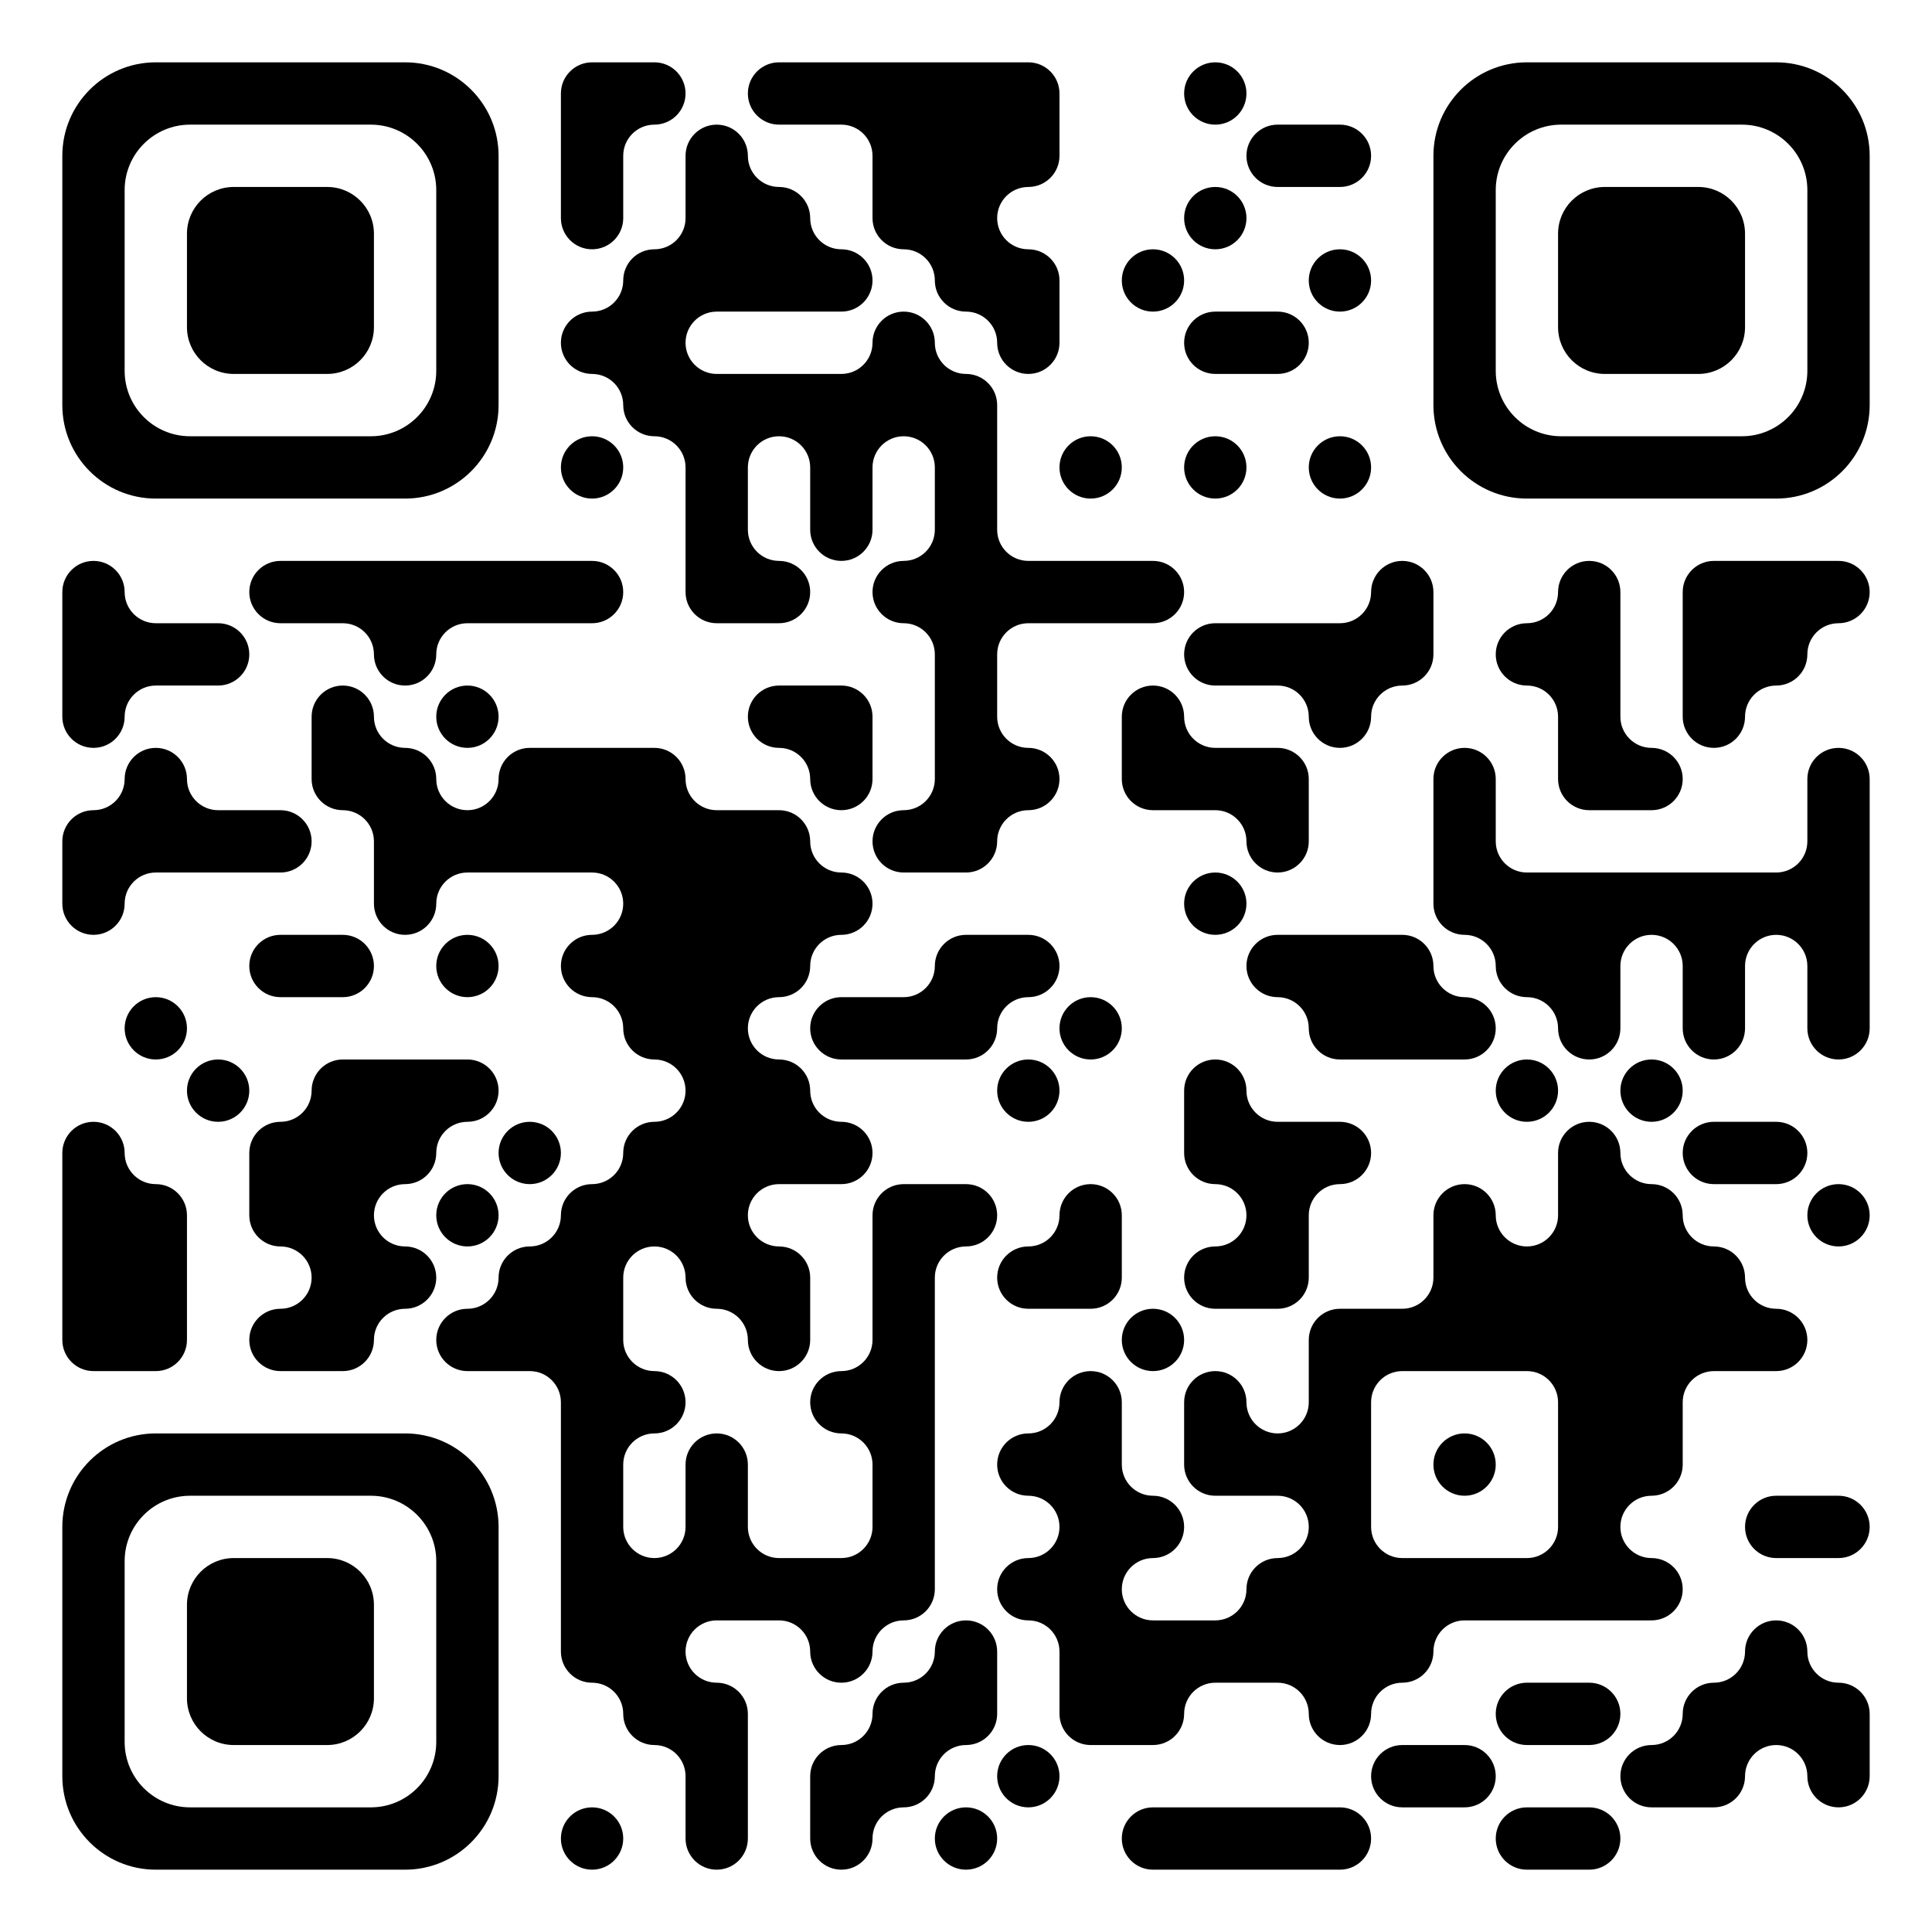
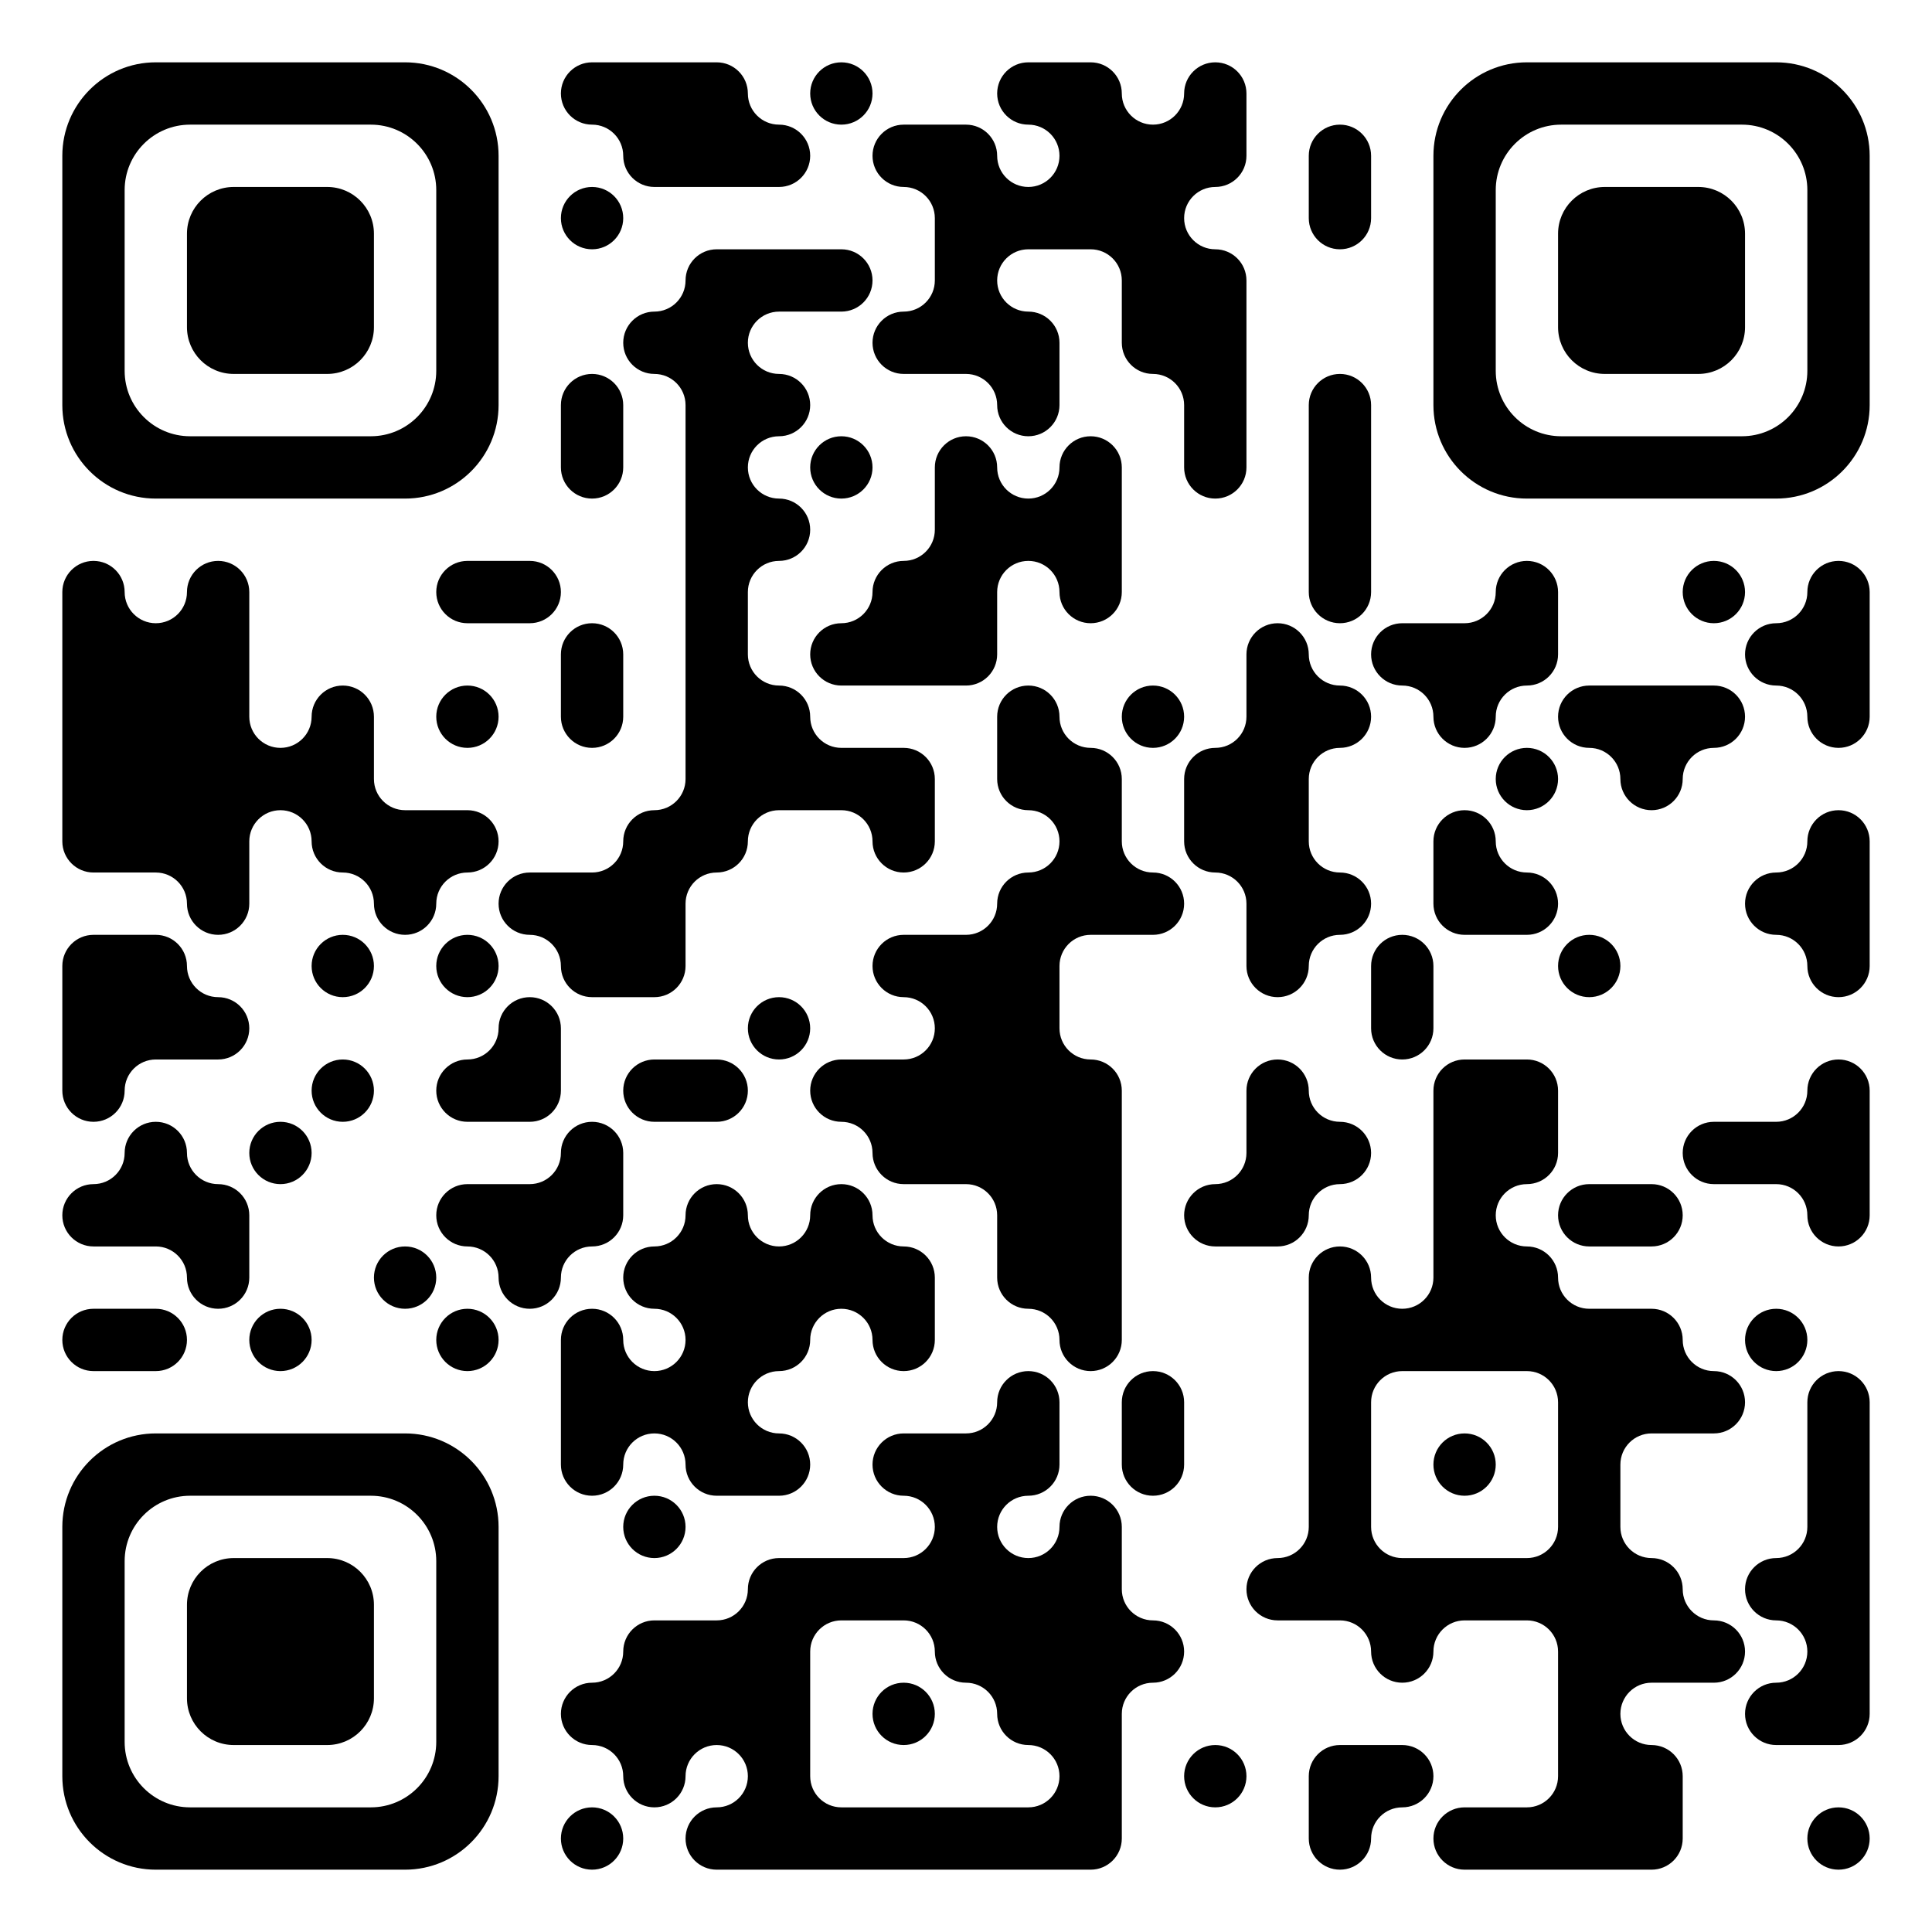
- <svg xmlns="http://www.w3.org/2000/svg" version="1.1" viewBox="-2 -2 62 62">
+ <svg xmlns="http://www.w3.org/2000/svg" version="1.1" width="62" height="62" viewBox="-2 -2 62 62">
  <g class="layer">
-     <path d="M1 16a1,1 0 0,1 1,1a1,1 0 0,0 1,1h2a1,1 0 0,1 1,1a1,1 0 0,1 -1,1h-2a1,1 0 0,0 -1,1a1,1 0 0,1 -1,1a1,1 0 0,1 -1,-1v-2v-2a1,1 0 0,1 1,-1M1 24a1,1 0 0,0 1,-1a1,1 0 0,1 1,-1a1,1 0 0,1 1,1a1,1 0 0,0 1,1h2a1,1 0 0,1 1,1a1,1 0 0,1 -1,1h-2h-2a1,1 0 0,0 -1,1a1,1 0 0,1 -1,1a1,1 0 0,1 -1,-1v-2a1,1 0 0,1 1,-1M1 34a1,1 0 0,1 1,1a1,1 0 0,0 1,1a1,1 0 0,1 1,1v2v2a1,1 0 0,1 -1,1h-2a1,1 0 0,1 -1,-1v-2v-2v-2a1,1 0 0,1 1,-1M3 30a1,1 0 0,1 1,1a1,1 0 0,1 -1,1a1,1 0 0,1 -1,-1a1,1 0 0,1 1,-1M5 32a1,1 0 0,1 1,1a1,1 0 0,1 -1,1a1,1 0 0,1 -1,-1a1,1 0 0,1 1,-1M7 16h2h2h2h2h2a1,1 0 0,1 1,1a1,1 0 0,1 -1,1h-2h-2a1,1 0 0,0 -1,1a1,1 0 0,1 -1,1a1,1 0 0,1 -1,-1a1,1 0 0,0 -1,-1h-2a1,1 0 0,1 -1,-1a1,1 0 0,1 1,-1M7 28h2a1,1 0 0,1 1,1a1,1 0 0,1 -1,1h-2a1,1 0 0,1 -1,-1a1,1 0 0,1 1,-1M7 34a1,1 0 0,0 1,-1a1,1 0 0,1 1,-1h2h2a1,1 0 0,1 1,1a1,1 0 0,1 -1,1a1,1 0 0,0 -1,1a1,1 0 0,1 -1,1a1,1 0 0,0 -1,1a1,1 0 0,0 1,1a1,1 0 0,1 1,1a1,1 0 0,1 -1,1a1,1 0 0,0 -1,1a1,1 0 0,1 -1,1h-2a1,1 0 0,1 -1,-1a1,1 0 0,1 1,-1a1,1 0 0,0 1,-1a1,1 0 0,0 -1,-1a1,1 0 0,1 -1,-1v-2a1,1 0 0,1 1,-1M9 20a1,1 0 0,1 1,1a1,1 0 0,0 1,1a1,1 0 0,1 1,1a1,1 0 0,0 1,1a1,1 0 0,0 1,-1a1,1 0 0,1 1,-1h2h2a1,1 0 0,1 1,1a1,1 0 0,0 1,1h2a1,1 0 0,1 1,1a1,1 0 0,0 1,1a1,1 0 0,1 1,1a1,1 0 0,1 -1,1a1,1 0 0,0 -1,1a1,1 0 0,1 -1,1a1,1 0 0,0 -1,1a1,1 0 0,0 1,1a1,1 0 0,1 1,1a1,1 0 0,0 1,1a1,1 0 0,1 1,1a1,1 0 0,1 -1,1h-2a1,1 0 0,0 -1,1a1,1 0 0,0 1,1a1,1 0 0,1 1,1v2a1,1 0 0,1 -1,1a1,1 0 0,1 -1,-1a1,1 0 0,0 -1,-1a1,1 0 0,1 -1,-1a1,1 0 0,0 -1,-1a1,1 0 0,0 -1,1v2a1,1 0 0,0 1,1a1,1 0 0,1 1,1a1,1 0 0,1 -1,1a1,1 0 0,0 -1,1v2a1,1 0 0,0 1,1a1,1 0 0,0 1,-1v-2a1,1 0 0,1 1,-1a1,1 0 0,1 1,1v2a1,1 0 0,0 1,1h2a1,1 0 0,0 1,-1v-2a1,1 0 0,0 -1,-1a1,1 0 0,1 -1,-1a1,1 0 0,1 1,-1a1,1 0 0,0 1,-1v-2v-2a1,1 0 0,1 1,-1h2a1,1 0 0,1 1,1a1,1 0 0,1 -1,1a1,1 0 0,0 -1,1v2v2v2v2v2a1,1 0 0,1 -1,1a1,1 0 0,0 -1,1a1,1 0 0,1 -1,1a1,1 0 0,1 -1,-1a1,1 0 0,0 -1,-1h-2a1,1 0 0,0 -1,1a1,1 0 0,0 1,1a1,1 0 0,1 1,1v2v2a1,1 0 0,1 -1,1a1,1 0 0,1 -1,-1v-2a1,1 0 0,0 -1,-1a1,1 0 0,1 -1,-1a1,1 0 0,0 -1,-1a1,1 0 0,1 -1,-1v-2v-2v-2v-2a1,1 0 0,0 -1,-1h-2a1,1 0 0,1 -1,-1a1,1 0 0,1 1,-1a1,1 0 0,0 1,-1a1,1 0 0,1 1,-1a1,1 0 0,0 1,-1a1,1 0 0,1 1,-1a1,1 0 0,0 1,-1a1,1 0 0,1 1,-1a1,1 0 0,0 1,-1a1,1 0 0,0 -1,-1a1,1 0 0,1 -1,-1a1,1 0 0,0 -1,-1a1,1 0 0,1 -1,-1a1,1 0 0,1 1,-1a1,1 0 0,0 1,-1a1,1 0 0,0 -1,-1h-2h-2a1,1 0 0,0 -1,1a1,1 0 0,1 -1,1a1,1 0 0,1 -1,-1v-2a1,1 0 0,0 -1,-1a1,1 0 0,1 -1,-1v-2a1,1 0 0,1 1,-1M13 20a1,1 0 0,1 1,1a1,1 0 0,1 -1,1a1,1 0 0,1 -1,-1a1,1 0 0,1 1,-1M13 28a1,1 0 0,1 1,1a1,1 0 0,1 -1,1a1,1 0 0,1 -1,-1a1,1 0 0,1 1,-1M13 36a1,1 0 0,1 1,1a1,1 0 0,1 -1,1a1,1 0 0,1 -1,-1a1,1 0 0,1 1,-1M15 34a1,1 0 0,1 1,1a1,1 0 0,1 -1,1a1,1 0 0,1 -1,-1a1,1 0 0,1 1,-1M17 0h2a1,1 0 0,1 1,1a1,1 0 0,1 -1,1a1,1 0 0,0 -1,1v2a1,1 0 0,1 -1,1a1,1 0 0,1 -1,-1v-2v-2a1,1 0 0,1 1,-1M17 8a1,1 0 0,0 1,-1a1,1 0 0,1 1,-1a1,1 0 0,0 1,-1v-2a1,1 0 0,1 1,-1a1,1 0 0,1 1,1a1,1 0 0,0 1,1a1,1 0 0,1 1,1a1,1 0 0,0 1,1a1,1 0 0,1 1,1a1,1 0 0,1 -1,1h-2h-2a1,1 0 0,0 -1,1a1,1 0 0,0 1,1h2h2a1,1 0 0,0 1,-1a1,1 0 0,1 1,-1a1,1 0 0,1 1,1a1,1 0 0,0 1,1a1,1 0 0,1 1,1v2v2a1,1 0 0,0 1,1h2h2a1,1 0 0,1 1,1a1,1 0 0,1 -1,1h-2h-2a1,1 0 0,0 -1,1v2a1,1 0 0,0 1,1a1,1 0 0,1 1,1a1,1 0 0,1 -1,1a1,1 0 0,0 -1,1a1,1 0 0,1 -1,1h-2a1,1 0 0,1 -1,-1a1,1 0 0,1 1,-1a1,1 0 0,0 1,-1v-2v-2a1,1 0 0,0 -1,-1a1,1 0 0,1 -1,-1a1,1 0 0,1 1,-1a1,1 0 0,0 1,-1v-2a1,1 0 0,0 -1,-1a1,1 0 0,0 -1,1v2a1,1 0 0,1 -1,1a1,1 0 0,1 -1,-1v-2a1,1 0 0,0 -1,-1a1,1 0 0,0 -1,1v2a1,1 0 0,0 1,1a1,1 0 0,1 1,1a1,1 0 0,1 -1,1h-2a1,1 0 0,1 -1,-1v-2v-2a1,1 0 0,0 -1,-1a1,1 0 0,1 -1,-1a1,1 0 0,0 -1,-1a1,1 0 0,1 -1,-1a1,1 0 0,1 1,-1M17 12a1,1 0 0,1 1,1a1,1 0 0,1 -1,1a1,1 0 0,1 -1,-1a1,1 0 0,1 1,-1M17 56a1,1 0 0,1 1,1a1,1 0 0,1 -1,1a1,1 0 0,1 -1,-1a1,1 0 0,1 1,-1M23 0h2h2h2h2a1,1 0 0,1 1,1v2a1,1 0 0,1 -1,1a1,1 0 0,0 -1,1a1,1 0 0,0 1,1a1,1 0 0,1 1,1v2a1,1 0 0,1 -1,1a1,1 0 0,1 -1,-1a1,1 0 0,0 -1,-1a1,1 0 0,1 -1,-1a1,1 0 0,0 -1,-1a1,1 0 0,1 -1,-1v-2a1,1 0 0,0 -1,-1h-2a1,1 0 0,1 -1,-1a1,1 0 0,1 1,-1M23 20h2a1,1 0 0,1 1,1v2a1,1 0 0,1 -1,1a1,1 0 0,1 -1,-1a1,1 0 0,0 -1,-1a1,1 0 0,1 -1,-1a1,1 0 0,1 1,-1M25 30h2a1,1 0 0,0 1,-1a1,1 0 0,1 1,-1h2a1,1 0 0,1 1,1a1,1 0 0,1 -1,1a1,1 0 0,0 -1,1a1,1 0 0,1 -1,1h-2h-2a1,1 0 0,1 -1,-1a1,1 0 0,1 1,-1M25 54a1,1 0 0,0 1,-1a1,1 0 0,1 1,-1a1,1 0 0,0 1,-1a1,1 0 0,1 1,-1a1,1 0 0,1 1,1v2a1,1 0 0,1 -1,1a1,1 0 0,0 -1,1a1,1 0 0,1 -1,1a1,1 0 0,0 -1,1a1,1 0 0,1 -1,1a1,1 0 0,1 -1,-1v-2a1,1 0 0,1 1,-1M29 56a1,1 0 0,1 1,1a1,1 0 0,1 -1,1a1,1 0 0,1 -1,-1a1,1 0 0,1 1,-1M31 32a1,1 0 0,1 1,1a1,1 0 0,1 -1,1a1,1 0 0,1 -1,-1a1,1 0 0,1 1,-1M31 38a1,1 0 0,0 1,-1a1,1 0 0,1 1,-1a1,1 0 0,1 1,1v2a1,1 0 0,1 -1,1h-2a1,1 0 0,1 -1,-1a1,1 0 0,1 1,-1M31 44a1,1 0 0,0 1,-1a1,1 0 0,1 1,-1a1,1 0 0,1 1,1v2a1,1 0 0,0 1,1a1,1 0 0,1 1,1a1,1 0 0,1 -1,1a1,1 0 0,0 -1,1a1,1 0 0,0 1,1h2a1,1 0 0,0 1,-1a1,1 0 0,1 1,-1a1,1 0 0,0 1,-1a1,1 0 0,0 -1,-1h-2a1,1 0 0,1 -1,-1v-2a1,1 0 0,1 1,-1a1,1 0 0,1 1,1a1,1 0 0,0 1,1a1,1 0 0,0 1,-1v-2a1,1 0 0,1 1,-1h2a1,1 0 0,0 1,-1v-2a1,1 0 0,1 1,-1a1,1 0 0,1 1,1a1,1 0 0,0 1,1a1,1 0 0,0 1,-1v-2a1,1 0 0,1 1,-1a1,1 0 0,1 1,1a1,1 0 0,0 1,1a1,1 0 0,1 1,1a1,1 0 0,0 1,1a1,1 0 0,1 1,1a1,1 0 0,0 1,1a1,1 0 0,1 1,1a1,1 0 0,1 -1,1h-2a1,1 0 0,0 -1,1v2a1,1 0 0,1 -1,1a1,1 0 0,0 -1,1a1,1 0 0,0 1,1a1,1 0 0,1 1,1a1,1 0 0,1 -1,1h-2h-2h-2a1,1 0 0,0 -1,1a1,1 0 0,1 -1,1a1,1 0 0,0 -1,1a1,1 0 0,1 -1,1a1,1 0 0,1 -1,-1a1,1 0 0,0 -1,-1h-2a1,1 0 0,0 -1,1a1,1 0 0,1 -1,1h-2a1,1 0 0,1 -1,-1v-2a1,1 0 0,0 -1,-1a1,1 0 0,1 -1,-1a1,1 0 0,1 1,-1a1,1 0 0,0 1,-1a1,1 0 0,0 -1,-1a1,1 0 0,1 -1,-1a1,1 0 0,1 1,-1M31 54a1,1 0 0,1 1,1a1,1 0 0,1 -1,1a1,1 0 0,1 -1,-1a1,1 0 0,1 1,-1M33 12a1,1 0 0,1 1,1a1,1 0 0,1 -1,1a1,1 0 0,1 -1,-1a1,1 0 0,1 1,-1M33 30a1,1 0 0,1 1,1a1,1 0 0,1 -1,1a1,1 0 0,1 -1,-1a1,1 0 0,1 1,-1M35 6a1,1 0 0,1 1,1a1,1 0 0,1 -1,1a1,1 0 0,1 -1,-1a1,1 0 0,1 1,-1M35 20a1,1 0 0,1 1,1a1,1 0 0,0 1,1h2a1,1 0 0,1 1,1v2a1,1 0 0,1 -1,1a1,1 0 0,1 -1,-1a1,1 0 0,0 -1,-1h-2a1,1 0 0,1 -1,-1v-2a1,1 0 0,1 1,-1M35 40a1,1 0 0,1 1,1a1,1 0 0,1 -1,1a1,1 0 0,1 -1,-1a1,1 0 0,1 1,-1M35 56h2h2h2a1,1 0 0,1 1,1a1,1 0 0,1 -1,1h-2h-2h-2a1,1 0 0,1 -1,-1a1,1 0 0,1 1,-1M37 0a1,1 0 0,1 1,1a1,1 0 0,1 -1,1a1,1 0 0,1 -1,-1a1,1 0 0,1 1,-1M37 4a1,1 0 0,1 1,1a1,1 0 0,1 -1,1a1,1 0 0,1 -1,-1a1,1 0 0,1 1,-1M37 8h2a1,1 0 0,1 1,1a1,1 0 0,1 -1,1h-2a1,1 0 0,1 -1,-1a1,1 0 0,1 1,-1M37 12a1,1 0 0,1 1,1a1,1 0 0,1 -1,1a1,1 0 0,1 -1,-1a1,1 0 0,1 1,-1M37 18h2h2a1,1 0 0,0 1,-1a1,1 0 0,1 1,-1a1,1 0 0,1 1,1v2a1,1 0 0,1 -1,1a1,1 0 0,0 -1,1a1,1 0 0,1 -1,1a1,1 0 0,1 -1,-1a1,1 0 0,0 -1,-1h-2a1,1 0 0,1 -1,-1a1,1 0 0,1 1,-1M37 26a1,1 0 0,1 1,1a1,1 0 0,1 -1,1a1,1 0 0,1 -1,-1a1,1 0 0,1 1,-1M37 32a1,1 0 0,1 1,1a1,1 0 0,0 1,1h2a1,1 0 0,1 1,1a1,1 0 0,1 -1,1a1,1 0 0,0 -1,1v2a1,1 0 0,1 -1,1h-2a1,1 0 0,1 -1,-1a1,1 0 0,1 1,-1a1,1 0 0,0 1,-1a1,1 0 0,0 -1,-1a1,1 0 0,1 -1,-1v-2a1,1 0 0,1 1,-1M39 2h2a1,1 0 0,1 1,1a1,1 0 0,1 -1,1h-2a1,1 0 0,1 -1,-1a1,1 0 0,1 1,-1M39 28h2h2a1,1 0 0,1 1,1a1,1 0 0,0 1,1a1,1 0 0,1 1,1a1,1 0 0,1 -1,1h-2h-2a1,1 0 0,1 -1,-1a1,1 0 0,0 -1,-1a1,1 0 0,1 -1,-1a1,1 0 0,1 1,-1M41 6a1,1 0 0,1 1,1a1,1 0 0,1 -1,1a1,1 0 0,1 -1,-1a1,1 0 0,1 1,-1M41 12a1,1 0 0,1 1,1a1,1 0 0,1 -1,1a1,1 0 0,1 -1,-1a1,1 0 0,1 1,-1M43 48h2h2a1,1 0 0,0 1,-1v-2v-2a1,1 0 0,0 -1,-1h-2h-2a1,1 0 0,0 -1,1v2v2a1,1 0 0,0 1,1M43 54h2a1,1 0 0,1 1,1a1,1 0 0,1 -1,1h-2a1,1 0 0,1 -1,-1a1,1 0 0,1 1,-1M45 22a1,1 0 0,1 1,1v2a1,1 0 0,0 1,1h2h2h2h2a1,1 0 0,0 1,-1v-2a1,1 0 0,1 1,-1a1,1 0 0,1 1,1v2v2v2v2a1,1 0 0,1 -1,1a1,1 0 0,1 -1,-1v-2a1,1 0 0,0 -1,-1a1,1 0 0,0 -1,1v2a1,1 0 0,1 -1,1a1,1 0 0,1 -1,-1v-2a1,1 0 0,0 -1,-1a1,1 0 0,0 -1,1v2a1,1 0 0,1 -1,1a1,1 0 0,1 -1,-1a1,1 0 0,0 -1,-1a1,1 0 0,1 -1,-1a1,1 0 0,0 -1,-1a1,1 0 0,1 -1,-1v-2v-2a1,1 0 0,1 1,-1M45 44a1,1 0 0,1 1,1a1,1 0 0,1 -1,1a1,1 0 0,1 -1,-1a1,1 0 0,1 1,-1M47 18a1,1 0 0,0 1,-1a1,1 0 0,1 1,-1a1,1 0 0,1 1,1v2v2a1,1 0 0,0 1,1a1,1 0 0,1 1,1a1,1 0 0,1 -1,1h-2a1,1 0 0,1 -1,-1v-2a1,1 0 0,0 -1,-1a1,1 0 0,1 -1,-1a1,1 0 0,1 1,-1M47 32a1,1 0 0,1 1,1a1,1 0 0,1 -1,1a1,1 0 0,1 -1,-1a1,1 0 0,1 1,-1M47 52h2a1,1 0 0,1 1,1a1,1 0 0,1 -1,1h-2a1,1 0 0,1 -1,-1a1,1 0 0,1 1,-1M47 56h2a1,1 0 0,1 1,1a1,1 0 0,1 -1,1h-2a1,1 0 0,1 -1,-1a1,1 0 0,1 1,-1M51 32a1,1 0 0,1 1,1a1,1 0 0,1 -1,1a1,1 0 0,1 -1,-1a1,1 0 0,1 1,-1M51 54a1,1 0 0,0 1,-1a1,1 0 0,1 1,-1a1,1 0 0,0 1,-1a1,1 0 0,1 1,-1a1,1 0 0,1 1,1a1,1 0 0,0 1,1a1,1 0 0,1 1,1v2a1,1 0 0,1 -1,1a1,1 0 0,1 -1,-1a1,1 0 0,0 -1,-1a1,1 0 0,0 -1,1a1,1 0 0,1 -1,1h-2a1,1 0 0,1 -1,-1a1,1 0 0,1 1,-1M53 16h2h2a1,1 0 0,1 1,1a1,1 0 0,1 -1,1a1,1 0 0,0 -1,1a1,1 0 0,1 -1,1a1,1 0 0,0 -1,1a1,1 0 0,1 -1,1a1,1 0 0,1 -1,-1v-2v-2a1,1 0 0,1 1,-1M53 34h2a1,1 0 0,1 1,1a1,1 0 0,1 -1,1h-2a1,1 0 0,1 -1,-1a1,1 0 0,1 1,-1M55 46h2a1,1 0 0,1 1,1a1,1 0 0,1 -1,1h-2a1,1 0 0,1 -1,-1a1,1 0 0,1 1,-1M57 36a1,1 0 0,1 1,1a1,1 0 0,1 -1,1a1,1 0 0,1 -1,-1a1,1 0 0,1 1,-1" fill-rule="evenodd" fill="#000000" id="svg_1" />
+     <path d="M1 16a1,1 0 0,1 1,1a1,1 0 0,0 1,1a1,1 0 0,0 1,-1a1,1 0 0,1 1,-1a1,1 0 0,1 1,1v2v2a1,1 0 0,0 1,1a1,1 0 0,0 1,-1a1,1 0 0,1 1,-1a1,1 0 0,1 1,1v2a1,1 0 0,0 1,1h2a1,1 0 0,1 1,1a1,1 0 0,1 -1,1a1,1 0 0,0 -1,1a1,1 0 0,1 -1,1a1,1 0 0,1 -1,-1a1,1 0 0,0 -1,-1a1,1 0 0,1 -1,-1a1,1 0 0,0 -1,-1a1,1 0 0,0 -1,1v2a1,1 0 0,1 -1,1a1,1 0 0,1 -1,-1a1,1 0 0,0 -1,-1h-2a1,1 0 0,1 -1,-1v-2v-2v-2v-2a1,1 0 0,1 1,-1M1 28h2a1,1 0 0,1 1,1a1,1 0 0,0 1,1a1,1 0 0,1 1,1a1,1 0 0,1 -1,1h-2a1,1 0 0,0 -1,1a1,1 0 0,1 -1,1a1,1 0 0,1 -1,-1v-2v-2a1,1 0 0,1 1,-1M1 36a1,1 0 0,0 1,-1a1,1 0 0,1 1,-1a1,1 0 0,1 1,1a1,1 0 0,0 1,1a1,1 0 0,1 1,1v2a1,1 0 0,1 -1,1a1,1 0 0,1 -1,-1a1,1 0 0,0 -1,-1h-2a1,1 0 0,1 -1,-1a1,1 0 0,1 1,-1M1 40h2a1,1 0 0,1 1,1a1,1 0 0,1 -1,1h-2a1,1 0 0,1 -1,-1a1,1 0 0,1 1,-1M7 34a1,1 0 0,1 1,1a1,1 0 0,1 -1,1a1,1 0 0,1 -1,-1a1,1 0 0,1 1,-1M7 40a1,1 0 0,1 1,1a1,1 0 0,1 -1,1a1,1 0 0,1 -1,-1a1,1 0 0,1 1,-1M9 28a1,1 0 0,1 1,1a1,1 0 0,1 -1,1a1,1 0 0,1 -1,-1a1,1 0 0,1 1,-1M9 32a1,1 0 0,1 1,1a1,1 0 0,1 -1,1a1,1 0 0,1 -1,-1a1,1 0 0,1 1,-1M11 38a1,1 0 0,1 1,1a1,1 0 0,1 -1,1a1,1 0 0,1 -1,-1a1,1 0 0,1 1,-1M13 16h2a1,1 0 0,1 1,1a1,1 0 0,1 -1,1h-2a1,1 0 0,1 -1,-1a1,1 0 0,1 1,-1M13 20a1,1 0 0,1 1,1a1,1 0 0,1 -1,1a1,1 0 0,1 -1,-1a1,1 0 0,1 1,-1M13 28a1,1 0 0,1 1,1a1,1 0 0,1 -1,1a1,1 0 0,1 -1,-1a1,1 0 0,1 1,-1M13 32a1,1 0 0,0 1,-1a1,1 0 0,1 1,-1a1,1 0 0,1 1,1v2a1,1 0 0,1 -1,1h-2a1,1 0 0,1 -1,-1a1,1 0 0,1 1,-1M13 36h2a1,1 0 0,0 1,-1a1,1 0 0,1 1,-1a1,1 0 0,1 1,1v2a1,1 0 0,1 -1,1a1,1 0 0,0 -1,1a1,1 0 0,1 -1,1a1,1 0 0,1 -1,-1a1,1 0 0,0 -1,-1a1,1 0 0,1 -1,-1a1,1 0 0,1 1,-1M13 40a1,1 0 0,1 1,1a1,1 0 0,1 -1,1a1,1 0 0,1 -1,-1a1,1 0 0,1 1,-1M15 26h2a1,1 0 0,0 1,-1a1,1 0 0,1 1,-1a1,1 0 0,0 1,-1v-2v-2v-2v-2v-2v-2a1,1 0 0,0 -1,-1a1,1 0 0,1 -1,-1a1,1 0 0,1 1,-1a1,1 0 0,0 1,-1a1,1 0 0,1 1,-1h2h2a1,1 0 0,1 1,1a1,1 0 0,1 -1,1h-2a1,1 0 0,0 -1,1a1,1 0 0,0 1,1a1,1 0 0,1 1,1a1,1 0 0,1 -1,1a1,1 0 0,0 -1,1a1,1 0 0,0 1,1a1,1 0 0,1 1,1a1,1 0 0,1 -1,1a1,1 0 0,0 -1,1v2a1,1 0 0,0 1,1a1,1 0 0,1 1,1a1,1 0 0,0 1,1h2a1,1 0 0,1 1,1v2a1,1 0 0,1 -1,1a1,1 0 0,1 -1,-1a1,1 0 0,0 -1,-1h-2a1,1 0 0,0 -1,1a1,1 0 0,1 -1,1a1,1 0 0,0 -1,1v2a1,1 0 0,1 -1,1h-2a1,1 0 0,1 -1,-1a1,1 0 0,0 -1,-1a1,1 0 0,1 -1,-1a1,1 0 0,1 1,-1M17 0h2h2a1,1 0 0,1 1,1a1,1 0 0,0 1,1a1,1 0 0,1 1,1a1,1 0 0,1 -1,1h-2h-2a1,1 0 0,1 -1,-1a1,1 0 0,0 -1,-1a1,1 0 0,1 -1,-1a1,1 0 0,1 1,-1M17 4a1,1 0 0,1 1,1a1,1 0 0,1 -1,1a1,1 0 0,1 -1,-1a1,1 0 0,1 1,-1M17 10a1,1 0 0,1 1,1v2a1,1 0 0,1 -1,1a1,1 0 0,1 -1,-1v-2a1,1 0 0,1 1,-1M17 18a1,1 0 0,1 1,1v2a1,1 0 0,1 -1,1a1,1 0 0,1 -1,-1v-2a1,1 0 0,1 1,-1M17 40a1,1 0 0,1 1,1a1,1 0 0,0 1,1a1,1 0 0,0 1,-1a1,1 0 0,0 -1,-1a1,1 0 0,1 -1,-1a1,1 0 0,1 1,-1a1,1 0 0,0 1,-1a1,1 0 0,1 1,-1a1,1 0 0,1 1,1a1,1 0 0,0 1,1a1,1 0 0,0 1,-1a1,1 0 0,1 1,-1a1,1 0 0,1 1,1a1,1 0 0,0 1,1a1,1 0 0,1 1,1v2a1,1 0 0,1 -1,1a1,1 0 0,1 -1,-1a1,1 0 0,0 -1,-1a1,1 0 0,0 -1,1a1,1 0 0,1 -1,1a1,1 0 0,0 -1,1a1,1 0 0,0 1,1a1,1 0 0,1 1,1a1,1 0 0,1 -1,1h-2a1,1 0 0,1 -1,-1a1,1 0 0,0 -1,-1a1,1 0 0,0 -1,1a1,1 0 0,1 -1,1a1,1 0 0,1 -1,-1v-2v-2a1,1 0 0,1 1,-1M17 52a1,1 0 0,0 1,-1a1,1 0 0,1 1,-1h2a1,1 0 0,0 1,-1a1,1 0 0,1 1,-1h2h2a1,1 0 0,0 1,-1a1,1 0 0,0 -1,-1a1,1 0 0,1 -1,-1a1,1 0 0,1 1,-1h2a1,1 0 0,0 1,-1a1,1 0 0,1 1,-1a1,1 0 0,1 1,1v2a1,1 0 0,1 -1,1a1,1 0 0,0 -1,1a1,1 0 0,0 1,1a1,1 0 0,0 1,-1a1,1 0 0,1 1,-1a1,1 0 0,1 1,1v2a1,1 0 0,0 1,1a1,1 0 0,1 1,1a1,1 0 0,1 -1,1a1,1 0 0,0 -1,1v2v2a1,1 0 0,1 -1,1h-2h-2h-2h-2h-2h-2a1,1 0 0,1 -1,-1a1,1 0 0,1 1,-1a1,1 0 0,0 1,-1a1,1 0 0,0 -1,-1a1,1 0 0,0 -1,1a1,1 0 0,1 -1,1a1,1 0 0,1 -1,-1a1,1 0 0,0 -1,-1a1,1 0 0,1 -1,-1a1,1 0 0,1 1,-1M17 56a1,1 0 0,1 1,1a1,1 0 0,1 -1,1a1,1 0 0,1 -1,-1a1,1 0 0,1 1,-1M19 32h2a1,1 0 0,1 1,1a1,1 0 0,1 -1,1h-2a1,1 0 0,1 -1,-1a1,1 0 0,1 1,-1M19 46a1,1 0 0,1 1,1a1,1 0 0,1 -1,1a1,1 0 0,1 -1,-1a1,1 0 0,1 1,-1M23 30a1,1 0 0,1 1,1a1,1 0 0,1 -1,1a1,1 0 0,1 -1,-1a1,1 0 0,1 1,-1M25 0a1,1 0 0,1 1,1a1,1 0 0,1 -1,1a1,1 0 0,1 -1,-1a1,1 0 0,1 1,-1M25 12a1,1 0 0,1 1,1a1,1 0 0,1 -1,1a1,1 0 0,1 -1,-1a1,1 0 0,1 1,-1M25 18a1,1 0 0,0 1,-1a1,1 0 0,1 1,-1a1,1 0 0,0 1,-1v-2a1,1 0 0,1 1,-1a1,1 0 0,1 1,1a1,1 0 0,0 1,1a1,1 0 0,0 1,-1a1,1 0 0,1 1,-1a1,1 0 0,1 1,1v2v2a1,1 0 0,1 -1,1a1,1 0 0,1 -1,-1a1,1 0 0,0 -1,-1a1,1 0 0,0 -1,1v2a1,1 0 0,1 -1,1h-2h-2a1,1 0 0,1 -1,-1a1,1 0 0,1 1,-1M25 32h2a1,1 0 0,0 1,-1a1,1 0 0,0 -1,-1a1,1 0 0,1 -1,-1a1,1 0 0,1 1,-1h2a1,1 0 0,0 1,-1a1,1 0 0,1 1,-1a1,1 0 0,0 1,-1a1,1 0 0,0 -1,-1a1,1 0 0,1 -1,-1v-2a1,1 0 0,1 1,-1a1,1 0 0,1 1,1a1,1 0 0,0 1,1a1,1 0 0,1 1,1v2a1,1 0 0,0 1,1a1,1 0 0,1 1,1a1,1 0 0,1 -1,1h-2a1,1 0 0,0 -1,1v2a1,1 0 0,0 1,1a1,1 0 0,1 1,1v2v2v2v2a1,1 0 0,1 -1,1a1,1 0 0,1 -1,-1a1,1 0 0,0 -1,-1a1,1 0 0,1 -1,-1v-2a1,1 0 0,0 -1,-1h-2a1,1 0 0,1 -1,-1a1,1 0 0,0 -1,-1a1,1 0 0,1 -1,-1a1,1 0 0,1 1,-1M25 56h2h2h2a1,1 0 0,0 1,-1a1,1 0 0,0 -1,-1a1,1 0 0,1 -1,-1a1,1 0 0,0 -1,-1a1,1 0 0,1 -1,-1a1,1 0 0,0 -1,-1h-2a1,1 0 0,0 -1,1v2v2a1,1 0 0,0 1,1M27 2h2a1,1 0 0,1 1,1a1,1 0 0,0 1,1a1,1 0 0,0 1,-1a1,1 0 0,0 -1,-1a1,1 0 0,1 -1,-1a1,1 0 0,1 1,-1h2a1,1 0 0,1 1,1a1,1 0 0,0 1,1a1,1 0 0,0 1,-1a1,1 0 0,1 1,-1a1,1 0 0,1 1,1v2a1,1 0 0,1 -1,1a1,1 0 0,0 -1,1a1,1 0 0,0 1,1a1,1 0 0,1 1,1v2v2v2a1,1 0 0,1 -1,1a1,1 0 0,1 -1,-1v-2a1,1 0 0,0 -1,-1a1,1 0 0,1 -1,-1v-2a1,1 0 0,0 -1,-1h-2a1,1 0 0,0 -1,1a1,1 0 0,0 1,1a1,1 0 0,1 1,1v2a1,1 0 0,1 -1,1a1,1 0 0,1 -1,-1a1,1 0 0,0 -1,-1h-2a1,1 0 0,1 -1,-1a1,1 0 0,1 1,-1a1,1 0 0,0 1,-1v-2a1,1 0 0,0 -1,-1a1,1 0 0,1 -1,-1a1,1 0 0,1 1,-1M27 52a1,1 0 0,1 1,1a1,1 0 0,1 -1,1a1,1 0 0,1 -1,-1a1,1 0 0,1 1,-1M35 20a1,1 0 0,1 1,1a1,1 0 0,1 -1,1a1,1 0 0,1 -1,-1a1,1 0 0,1 1,-1M35 42a1,1 0 0,1 1,1v2a1,1 0 0,1 -1,1a1,1 0 0,1 -1,-1v-2a1,1 0 0,1 1,-1M37 22a1,1 0 0,0 1,-1v-2a1,1 0 0,1 1,-1a1,1 0 0,1 1,1a1,1 0 0,0 1,1a1,1 0 0,1 1,1a1,1 0 0,1 -1,1a1,1 0 0,0 -1,1v2a1,1 0 0,0 1,1a1,1 0 0,1 1,1a1,1 0 0,1 -1,1a1,1 0 0,0 -1,1a1,1 0 0,1 -1,1a1,1 0 0,1 -1,-1v-2a1,1 0 0,0 -1,-1a1,1 0 0,1 -1,-1v-2a1,1 0 0,1 1,-1M37 36a1,1 0 0,0 1,-1v-2a1,1 0 0,1 1,-1a1,1 0 0,1 1,1a1,1 0 0,0 1,1a1,1 0 0,1 1,1a1,1 0 0,1 -1,1a1,1 0 0,0 -1,1a1,1 0 0,1 -1,1h-2a1,1 0 0,1 -1,-1a1,1 0 0,1 1,-1M37 54a1,1 0 0,1 1,1a1,1 0 0,1 -1,1a1,1 0 0,1 -1,-1a1,1 0 0,1 1,-1M39 48a1,1 0 0,0 1,-1v-2v-2v-2v-2a1,1 0 0,1 1,-1a1,1 0 0,1 1,1a1,1 0 0,0 1,1a1,1 0 0,0 1,-1v-2v-2v-2a1,1 0 0,1 1,-1h2a1,1 0 0,1 1,1v2a1,1 0 0,1 -1,1a1,1 0 0,0 -1,1a1,1 0 0,0 1,1a1,1 0 0,1 1,1a1,1 0 0,0 1,1h2a1,1 0 0,1 1,1a1,1 0 0,0 1,1a1,1 0 0,1 1,1a1,1 0 0,1 -1,1h-2a1,1 0 0,0 -1,1v2a1,1 0 0,0 1,1a1,1 0 0,1 1,1a1,1 0 0,0 1,1a1,1 0 0,1 1,1a1,1 0 0,1 -1,1h-2a1,1 0 0,0 -1,1a1,1 0 0,0 1,1a1,1 0 0,1 1,1v2a1,1 0 0,1 -1,1h-2h-2h-2a1,1 0 0,1 -1,-1a1,1 0 0,1 1,-1h2a1,1 0 0,0 1,-1v-2v-2a1,1 0 0,0 -1,-1h-2a1,1 0 0,0 -1,1a1,1 0 0,1 -1,1a1,1 0 0,1 -1,-1a1,1 0 0,0 -1,-1h-2a1,1 0 0,1 -1,-1a1,1 0 0,1 1,-1M41 2a1,1 0 0,1 1,1v2a1,1 0 0,1 -1,1a1,1 0 0,1 -1,-1v-2a1,1 0 0,1 1,-1M41 10a1,1 0 0,1 1,1v2v2v2a1,1 0 0,1 -1,1a1,1 0 0,1 -1,-1v-2v-2v-2a1,1 0 0,1 1,-1M41 54h2a1,1 0 0,1 1,1a1,1 0 0,1 -1,1a1,1 0 0,0 -1,1a1,1 0 0,1 -1,1a1,1 0 0,1 -1,-1v-2a1,1 0 0,1 1,-1M43 18h2a1,1 0 0,0 1,-1a1,1 0 0,1 1,-1a1,1 0 0,1 1,1v2a1,1 0 0,1 -1,1a1,1 0 0,0 -1,1a1,1 0 0,1 -1,1a1,1 0 0,1 -1,-1a1,1 0 0,0 -1,-1a1,1 0 0,1 -1,-1a1,1 0 0,1 1,-1M43 28a1,1 0 0,1 1,1v2a1,1 0 0,1 -1,1a1,1 0 0,1 -1,-1v-2a1,1 0 0,1 1,-1M43 48h2h2a1,1 0 0,0 1,-1v-2v-2a1,1 0 0,0 -1,-1h-2h-2a1,1 0 0,0 -1,1v2v2a1,1 0 0,0 1,1M45 24a1,1 0 0,1 1,1a1,1 0 0,0 1,1a1,1 0 0,1 1,1a1,1 0 0,1 -1,1h-2a1,1 0 0,1 -1,-1v-2a1,1 0 0,1 1,-1M45 44a1,1 0 0,1 1,1a1,1 0 0,1 -1,1a1,1 0 0,1 -1,-1a1,1 0 0,1 1,-1M47 22a1,1 0 0,1 1,1a1,1 0 0,1 -1,1a1,1 0 0,1 -1,-1a1,1 0 0,1 1,-1M49 20h2h2a1,1 0 0,1 1,1a1,1 0 0,1 -1,1a1,1 0 0,0 -1,1a1,1 0 0,1 -1,1a1,1 0 0,1 -1,-1a1,1 0 0,0 -1,-1a1,1 0 0,1 -1,-1a1,1 0 0,1 1,-1M49 28a1,1 0 0,1 1,1a1,1 0 0,1 -1,1a1,1 0 0,1 -1,-1a1,1 0 0,1 1,-1M49 36h2a1,1 0 0,1 1,1a1,1 0 0,1 -1,1h-2a1,1 0 0,1 -1,-1a1,1 0 0,1 1,-1M53 16a1,1 0 0,1 1,1a1,1 0 0,1 -1,1a1,1 0 0,1 -1,-1a1,1 0 0,1 1,-1M53 34h2a1,1 0 0,0 1,-1a1,1 0 0,1 1,-1a1,1 0 0,1 1,1v2v2a1,1 0 0,1 -1,1a1,1 0 0,1 -1,-1a1,1 0 0,0 -1,-1h-2a1,1 0 0,1 -1,-1a1,1 0 0,1 1,-1M55 18a1,1 0 0,0 1,-1a1,1 0 0,1 1,-1a1,1 0 0,1 1,1v2v2a1,1 0 0,1 -1,1a1,1 0 0,1 -1,-1a1,1 0 0,0 -1,-1a1,1 0 0,1 -1,-1a1,1 0 0,1 1,-1M55 26a1,1 0 0,0 1,-1a1,1 0 0,1 1,-1a1,1 0 0,1 1,1v2v2a1,1 0 0,1 -1,1a1,1 0 0,1 -1,-1a1,1 0 0,0 -1,-1a1,1 0 0,1 -1,-1a1,1 0 0,1 1,-1M55 40a1,1 0 0,1 1,1a1,1 0 0,1 -1,1a1,1 0 0,1 -1,-1a1,1 0 0,1 1,-1M55 48a1,1 0 0,0 1,-1v-2v-2a1,1 0 0,1 1,-1a1,1 0 0,1 1,1v2v2v2v2v2a1,1 0 0,1 -1,1h-2a1,1 0 0,1 -1,-1a1,1 0 0,1 1,-1a1,1 0 0,0 1,-1a1,1 0 0,0 -1,-1a1,1 0 0,1 -1,-1a1,1 0 0,1 1,-1M57 56a1,1 0 0,1 1,1a1,1 0 0,1 -1,1a1,1 0 0,1 -1,-1a1,1 0 0,1 1,-1" fill-rule="evenodd" fill="#000000" id="svg_1" />
  </g>
  <path d="M3,0h8a3,3 0 0,1 3,3v8a3,3 0 0,1 -3,3h-8a3,3 0 0,1 -3,-3v-8a3,3 0 0,1 3,-3zM4.1,2a2.1,2.1 0 0,0 -2.1,2.1v5.8a2.1,2.1 0 0,0 2.1,2.1h5.8a2.1,2.1 0 0,0 2.1,-2.1v-5.8a2.1,2.1 0 0,0 -2.1,-2.1h-5.8zM5.5,4h3a1.5,1.5 0 0,1 1.5,1.5v3a1.5,1.5 0 0,1 -1.5,1.5h-3a1.5,1.5 0 0,1 -1.5,-1.5v-3a1.5,1.5 0 0,1 1.5,-1.5z" fill="#000000" fill-rule="evenodd" />
  <path d="M47,0h8a3,3 0 0,1 3,3v8a3,3 0 0,1 -3,3h-8a3,3 0 0,1 -3,-3v-8a3,3 0 0,1 3,-3zM48.1,2a2.1,2.1 0 0,0 -2.1,2.1v5.8a2.1,2.1 0 0,0 2.1,2.1h5.8a2.1,2.1 0 0,0 2.1,-2.1v-5.8a2.1,2.1 0 0,0 -2.1,-2.1h-5.8zM49.5,4h3a1.5,1.5 0 0,1 1.5,1.5v3a1.5,1.5 0 0,1 -1.5,1.5h-3a1.5,1.5 0 0,1 -1.5,-1.5v-3a1.5,1.5 0 0,1 1.5,-1.5z" fill="#000000" fill-rule="evenodd" />
-   <path d="M3,44h8a3,3 0 0,1 3,3v8a3,3 0 0,1 -3,3h-8a3,3 0 0,1 -3,-3v-8a3,3 0 0,1 3,-3zM4.1,46a2.1,2.1 0 0,0 -2.1,2.1v5.8a2.1,2.1 0 0,0 2.1,2.1h5.8a2.1,2.1 0 0,0 2.1,-2.1v-5.8a2.1,2.1 0 0,0 -2.1,-2.1h-5.8zM5.5,48h3a1.5,1.5 0 0,1 1.5,1.5v3a1.5,1.5 0 0,1 -1.5,1.5h-3a1.5,1.5 0 0,1 -1.5,-1.5v-3a1.5,1.5 0 0,1 1.5,-1.5z" fill="#000000" fill-rule="evenodd" />null</svg>
+   <path d="M3,44h8a3,3 0 0,1 3,3v8a3,3 0 0,1 -3,3h-8a3,3 0 0,1 -3,-3v-8a3,3 0 0,1 3,-3zM4.1,46a2.1,2.1 0 0,0 -2.1,2.1v5.8a2.1,2.1 0 0,0 2.1,2.1h5.8a2.1,2.1 0 0,0 2.1,-2.1v-5.8a2.1,2.1 0 0,0 -2.1,-2.1h-5.8zM5.5,48h3a1.5,1.5 0 0,1 1.5,1.5v3a1.5,1.5 0 0,1 -1.5,1.5h-3a1.5,1.5 0 0,1 -1.5,-1.5v-3a1.5,1.5 0 0,1 1.5,-1.5z" fill="#000000" fill-rule="evenodd" />
+ </svg>
